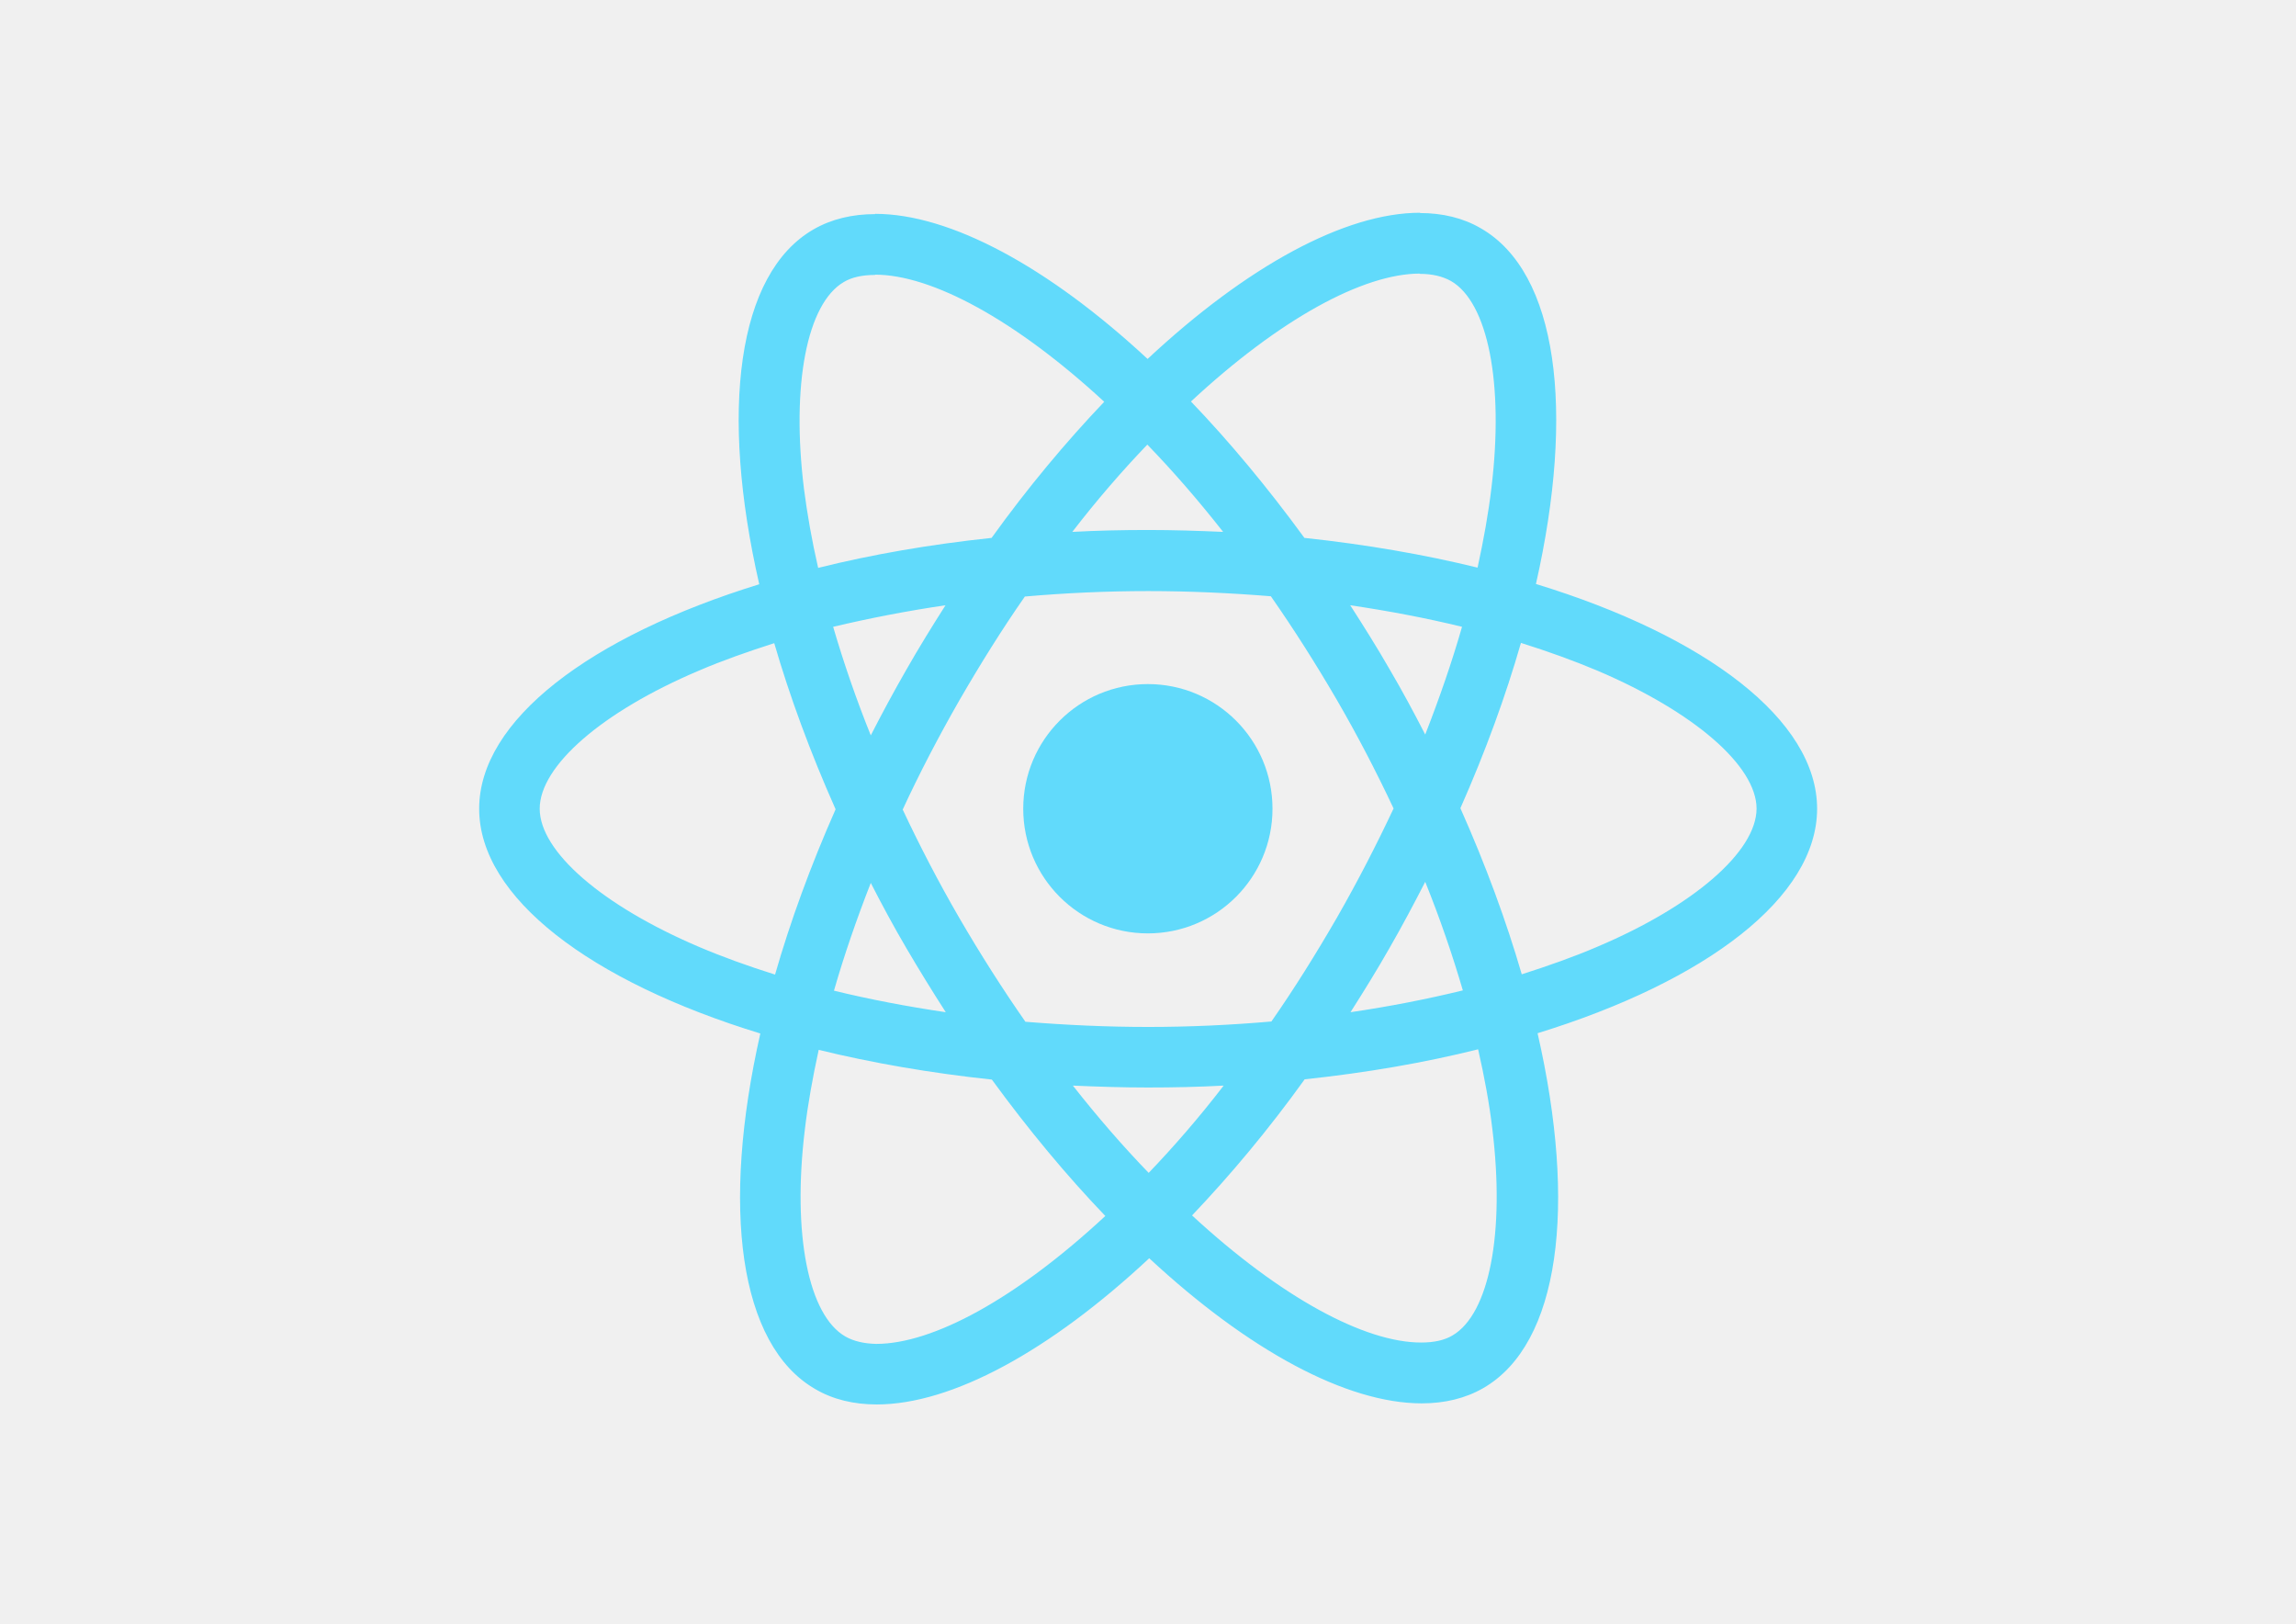
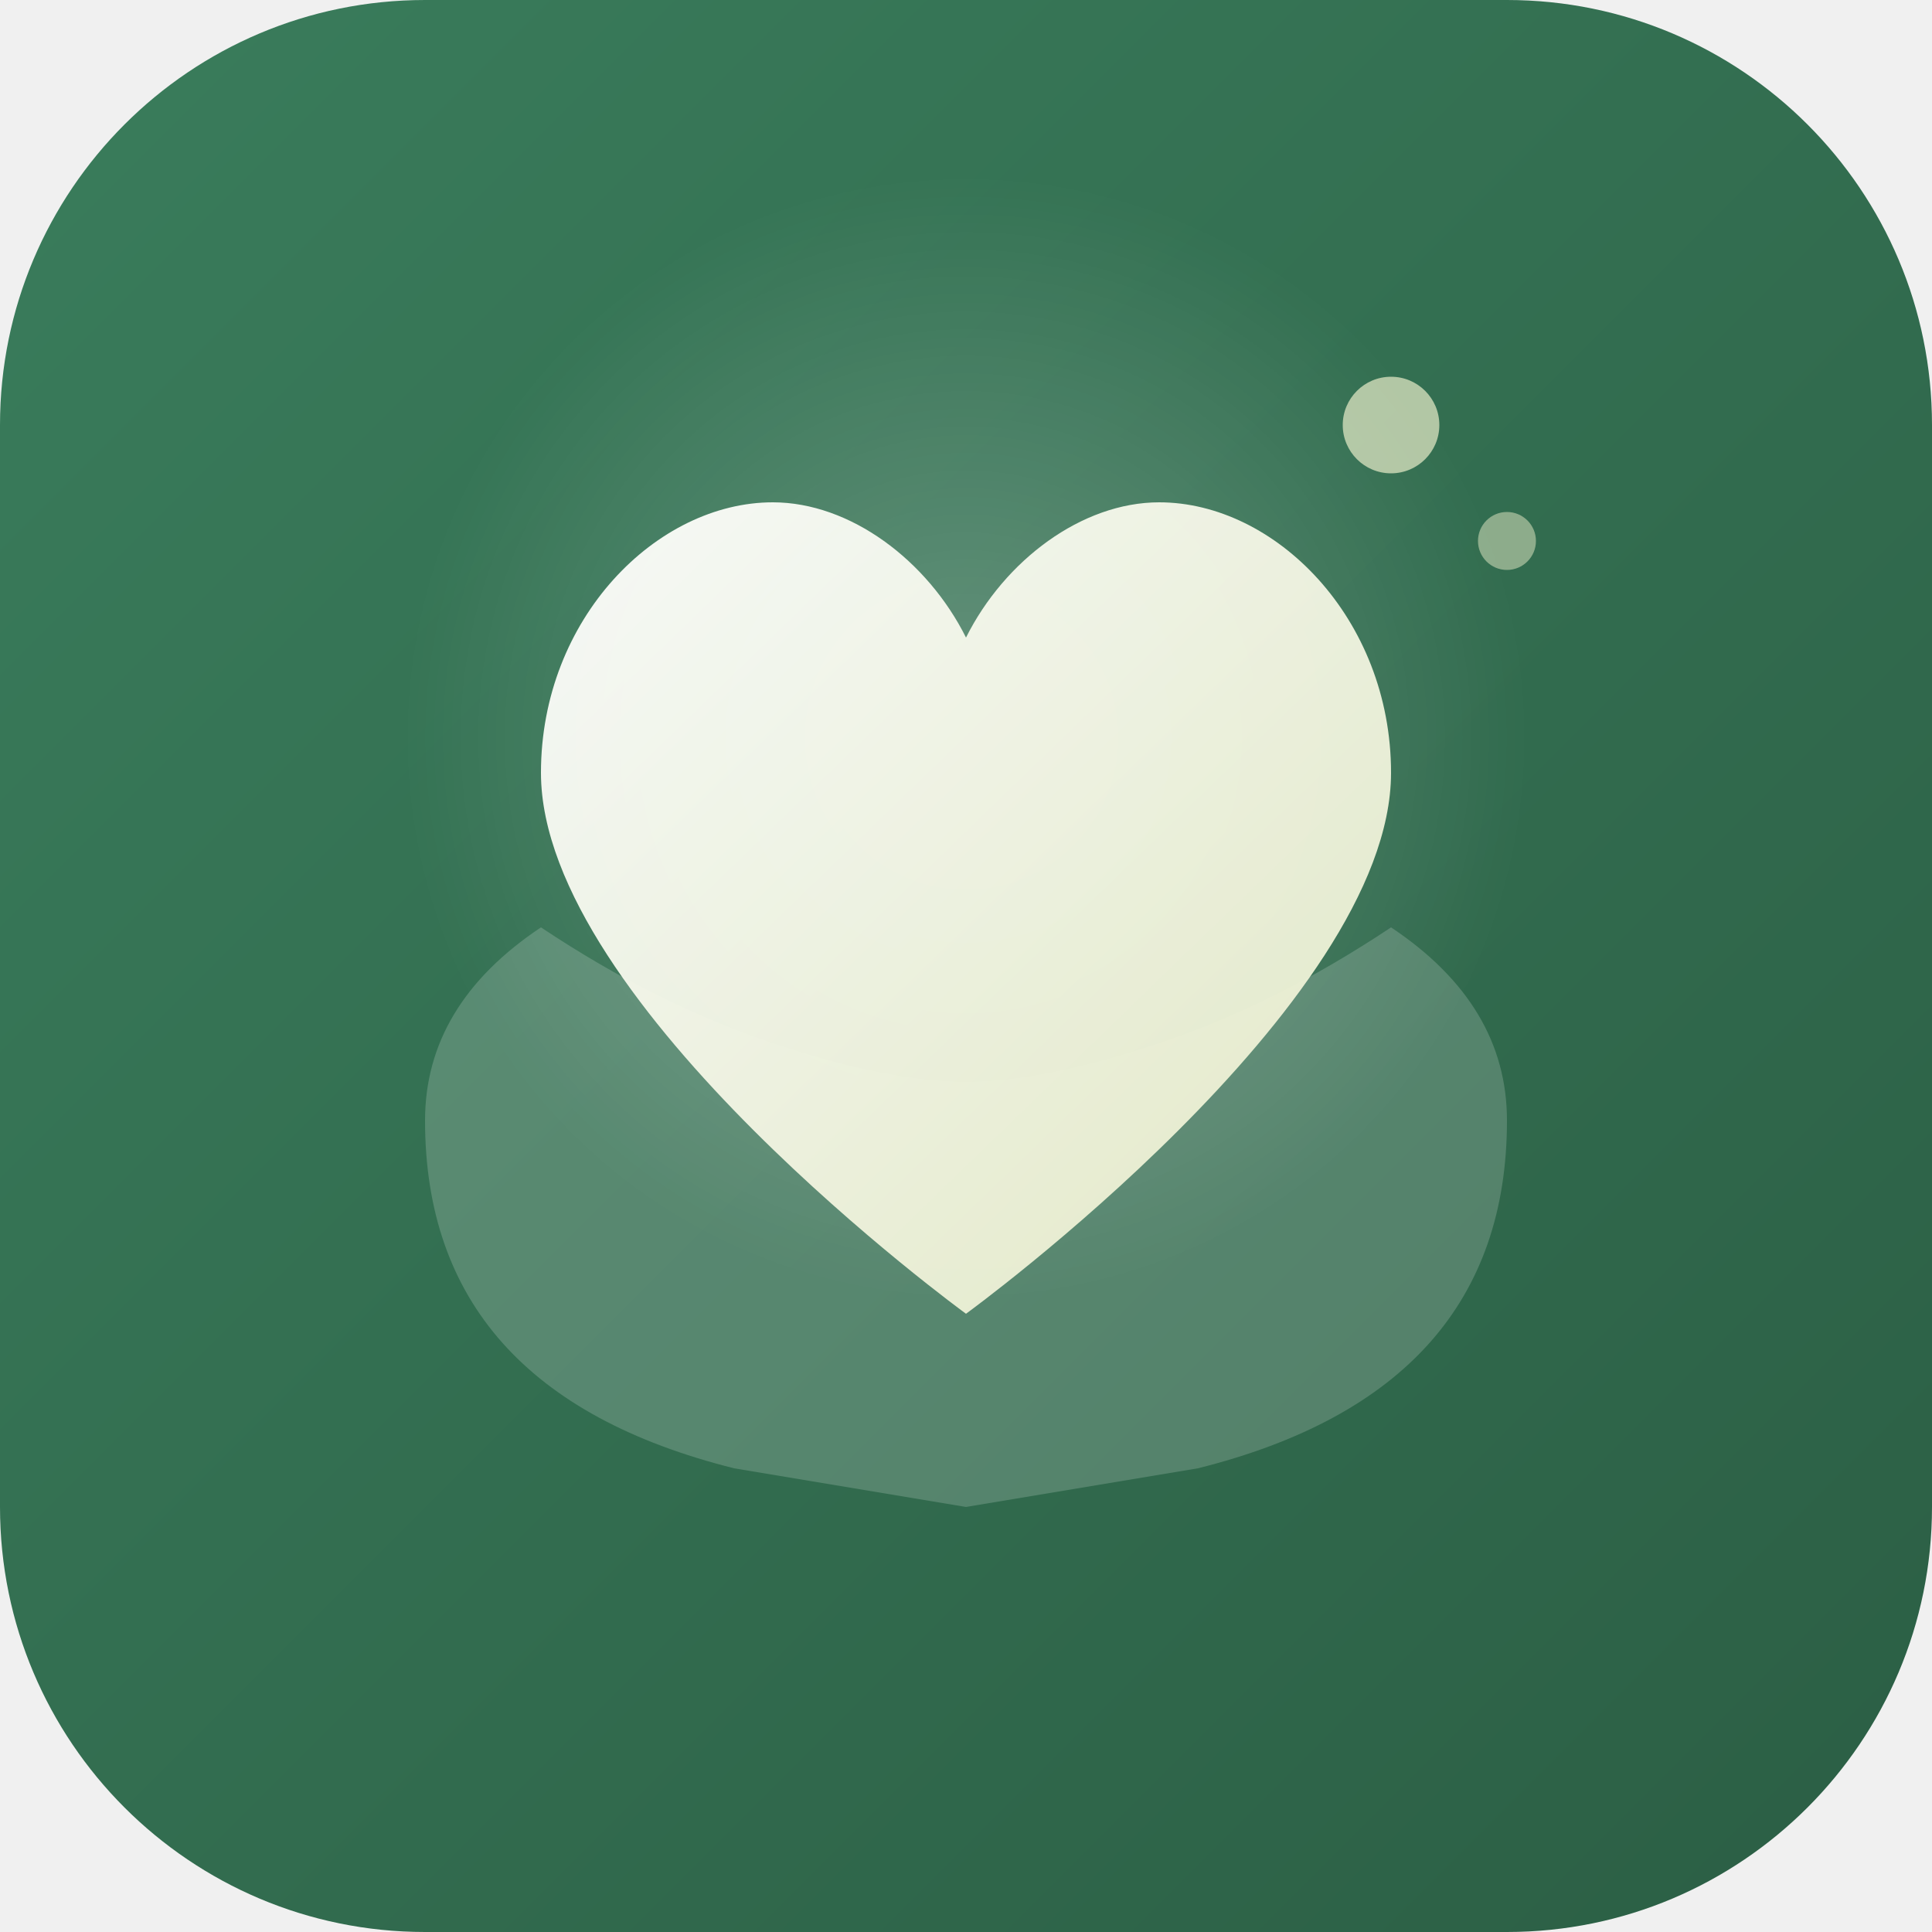
- <svg xmlns="http://www.w3.org/2000/svg" viewBox="0 0 841.9 595.3">
-   <g fill="#61DAFB">
-     <path d="M666.3 296.5c0-32.5-40.7-63.3-103.1-82.4 14.4-63.6 8-114.2-20.2-130.4-6.5-3.8-14.1-5.6-22.4-5.6v22.3c4.6 0 8.3.9 11.4 2.6 13.6 7.8 19.5 37.5 14.9 75.7-1.1 9.4-2.9 19.3-5.1 29.4-19.6-4.8-41-8.5-63.5-10.9-13.5-18.5-27.5-35.3-41.6-50 32.6-30.3 63.2-46.9 84-46.9V78c-27.5 0-63.5 19.6-99.9 53.6-36.4-33.8-72.4-53.2-99.9-53.2v22.3c20.7 0 51.4 16.5 84 46.6-14 14.7-28 31.4-41.3 49.9-22.6 2.4-44 6.1-63.6 11-2.3-10-4-19.7-5.2-29-4.7-38.2 1.1-67.9 14.6-75.8 3-1.8 6.9-2.6 11.5-2.6V78.5c-8.4 0-16 1.8-22.6 5.6-28.1 16.2-34.4 66.7-19.9 130.1-62.2 19.2-102.7 49.9-102.7 82.3 0 32.5 40.7 63.3 103.1 82.4-14.4 63.6-8 114.2 20.2 130.4 6.5 3.8 14.1 5.6 22.5 5.6 27.5 0 63.5-19.6 99.9-53.6 36.4 33.8 72.4 53.2 99.9 53.2 8.4 0 16-1.8 22.6-5.6 28.1-16.2 34.4-66.7 19.9-130.1 62-19.1 102.5-49.9 102.5-82.3zm-130.2-66.7c-3.7 12.9-8.3 26.2-13.5 39.5-4.1-8-8.4-16-13.1-24-4.6-8-9.5-15.8-14.4-23.4 14.2 2.1 27.9 4.7 41 7.9zm-45.8 106.5c-7.8 13.5-15.8 26.3-24.1 38.2-14.9 1.3-30 2-45.2 2-15.1 0-30.2-.7-45-1.9-8.3-11.9-16.4-24.6-24.2-38-7.6-13.1-14.5-26.4-20.8-39.8 6.2-13.4 13.2-26.8 20.7-39.9 7.8-13.5 15.8-26.3 24.1-38.2 14.9-1.3 30-2 45.2-2 15.1 0 30.2.7 45 1.9 8.3 11.9 16.4 24.6 24.2 38 7.6 13.1 14.5 26.4 20.8 39.8-6.3 13.4-13.2 26.8-20.7 39.9zm32.3-13c5.4 13.4 10 26.8 13.8 39.8-13.1 3.2-26.9 5.9-41.2 8 4.9-7.7 9.8-15.6 14.4-23.7 4.6-8 8.9-16.1 13-24.1zM421.2 430c-9.3-9.6-18.6-20.3-27.8-32 9 .4 18.2.7 27.5.7 9.4 0 18.7-.2 27.8-.7-9 11.7-18.3 22.4-27.5 32zm-74.4-58.9c-14.2-2.1-27.9-4.7-41-7.9 3.7-12.9 8.3-26.2 13.5-39.5 4.1 8 8.4 16 13.1 24 4.7 8 9.5 15.8 14.4 23.4zM420.7 163c9.3 9.6 18.6 20.3 27.8 32-9-.4-18.2-.7-27.5-.7-9.4 0-18.7.2-27.8.7 9-11.7 18.3-22.4 27.5-32zm-74 58.9c-4.9 7.7-9.8 15.6-14.4 23.7-4.6 8-8.9 16-13 24-5.4-13.4-10-26.8-13.8-39.8 13.1-3.1 26.9-5.8 41.2-7.9zm-90.5 125.2c-35.4-15.1-58.3-34.9-58.3-50.6 0-15.7 22.9-35.6 58.3-50.6 8.6-3.7 18-7 27.7-10.1 5.7 19.6 13.2 40 22.5 60.9-9.2 20.8-16.6 41.1-22.2 60.6-9.9-3.1-19.3-6.5-28-10.2zM310 490c-13.6-7.8-19.5-37.5-14.9-75.7 1.1-9.4 2.9-19.3 5.1-29.4 19.6 4.8 41 8.5 63.5 10.9 13.5 18.5 27.5 35.3 41.6 50-32.6 30.3-63.2 46.9-84 46.9-4.5-.1-8.3-1-11.3-2.7zm237.2-76.2c4.7 38.2-1.1 67.9-14.6 75.8-3 1.8-6.9 2.6-11.5 2.6-20.7 0-51.4-16.5-84-46.6 14-14.7 28-31.4 41.3-49.9 22.6-2.4 44-6.1 63.6-11 2.3 10.1 4.1 19.8 5.2 29.1zm38.5-66.7c-8.6 3.7-18 7-27.7 10.1-5.7-19.6-13.2-40-22.5-60.9 9.2-20.8 16.6-41.1 22.2-60.6 9.9 3.1 19.3 6.5 28.1 10.2 35.4 15.1 58.3 34.9 58.3 50.6-.1 15.7-23 35.6-58.4 50.6zM320.8 78.4z" />
-     <circle cx="420.9" cy="296.5" r="45.7" />
-     <path d="M520.5 78.1z" />
-   </g>
+ <svg xmlns="http://www.w3.org/2000/svg" viewBox="0 0 100 100">
+   <defs>
+     <linearGradient id="bg" x1="0%" y1="0%" x2="100%" y2="100%">
+       <stop offset="0%" stop-color="#3A7D5C" />
+       <stop offset="100%" stop-color="#2B5E44" />
+     </linearGradient>
+     <radialGradient id="glow" cx="50%" cy="42%" r="40%">
+       <stop offset="0%" stop-color="#FFFFFF" stop-opacity="0.25" />
+       <stop offset="100%" stop-color="#FFFFFF" stop-opacity="0" />
+     </radialGradient>
+     <linearGradient id="heart" x1="0%" y1="0%" x2="100%" y2="100%">
+       <stop offset="0%" stop-color="#FFFFFF" />
+       <stop offset="100%" stop-color="#E9EDC9" />
+     </linearGradient>
+   </defs>
+   <rect width="100" height="100" rx="22" fill="url(#bg)" />
+   <circle cx="50" cy="44" r="36" fill="url(#glow)" />
+   <path d="M 22 58 Q 22 72, 38 76 Q 50 78, 50 78 Q 50 78, 62 76 Q 78 72, 78 58 Q 78 52, 72 48 Q 66 52, 60 54 Q 54 56, 50 56 Q 46 56, 40 54 Q 34 52, 28 48 Q 22 52, 22 58 Z" fill="#FFFFFF" fill-opacity="0.18" />
+   <path d="M 50 68             C 50 68, 28 52, 28 40             C 28 32, 34 26, 40 26             C 44 26, 48 29, 50 33             C 52 29, 56 26, 60 26             C 66 26, 72 32, 72 40             C 72 52, 50 68, 50 68 Z" fill="url(#heart)" fill-opacity="0.95" />
+   <circle cx="72" cy="22" r="2.5" fill="#E9EDC9" fill-opacity="0.7" />
+   <circle cx="78" cy="28" r="1.5" fill="#E9EDC9" fill-opacity="0.5" />
</svg>
